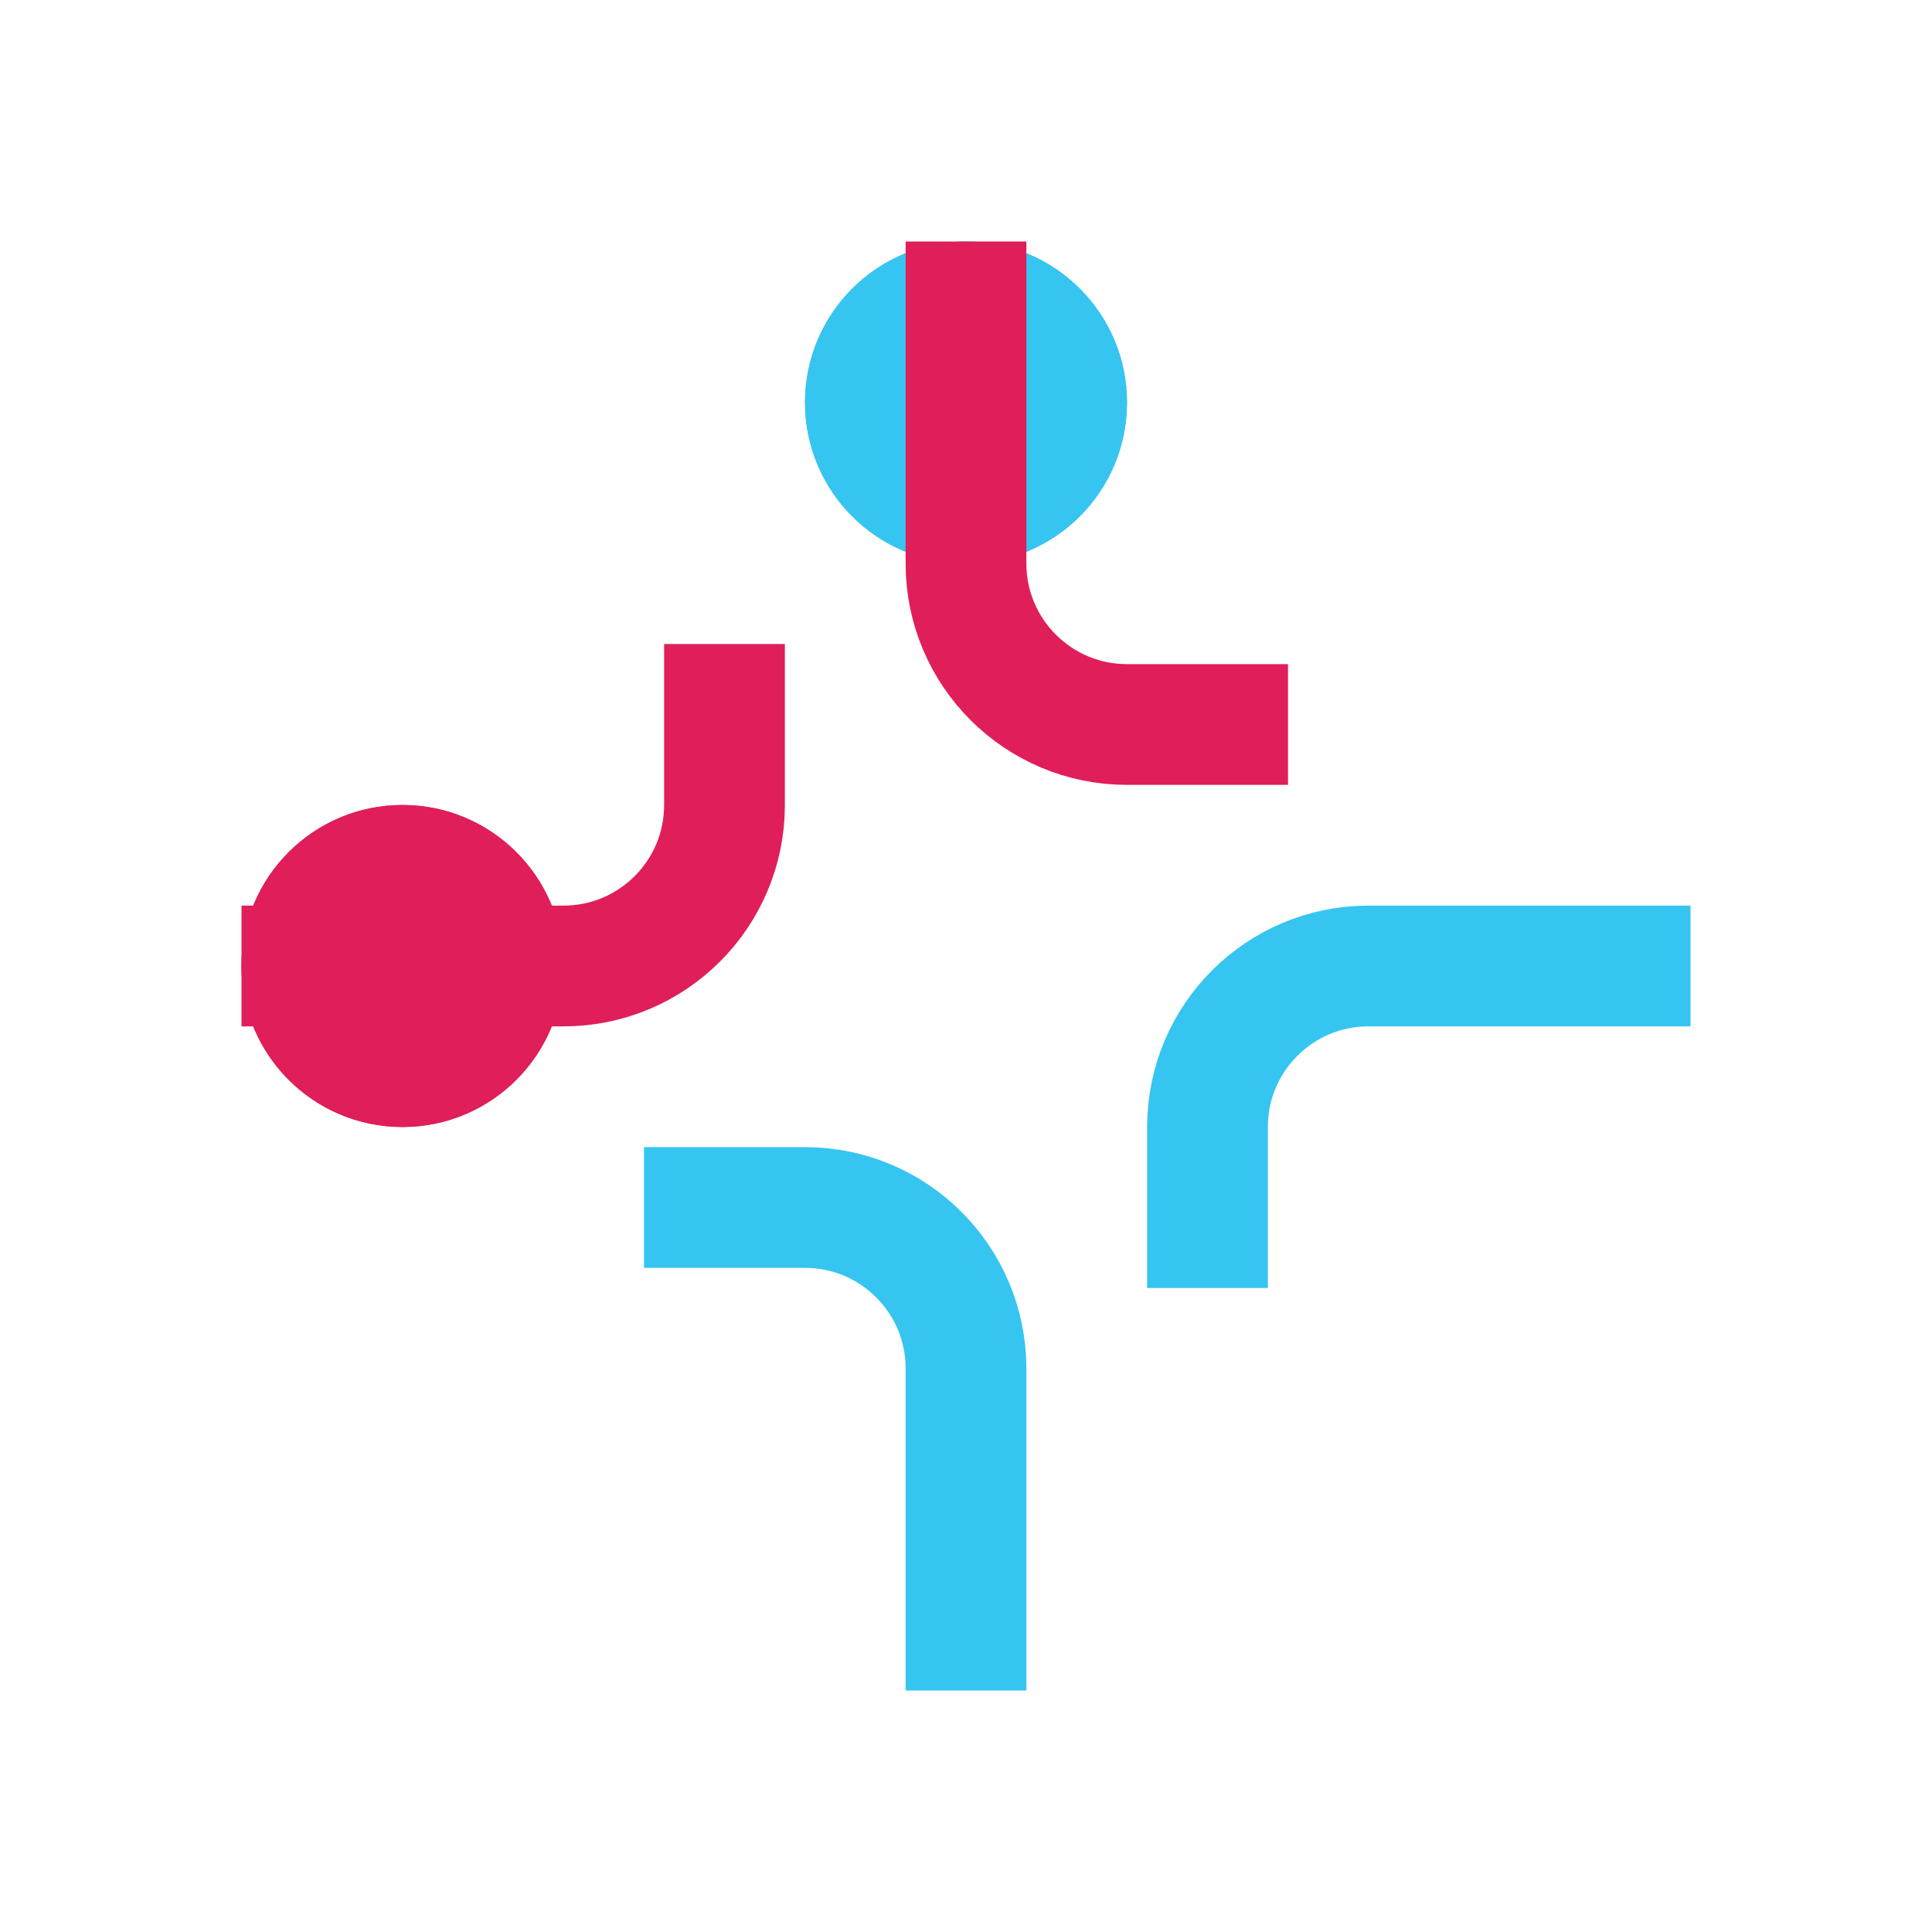
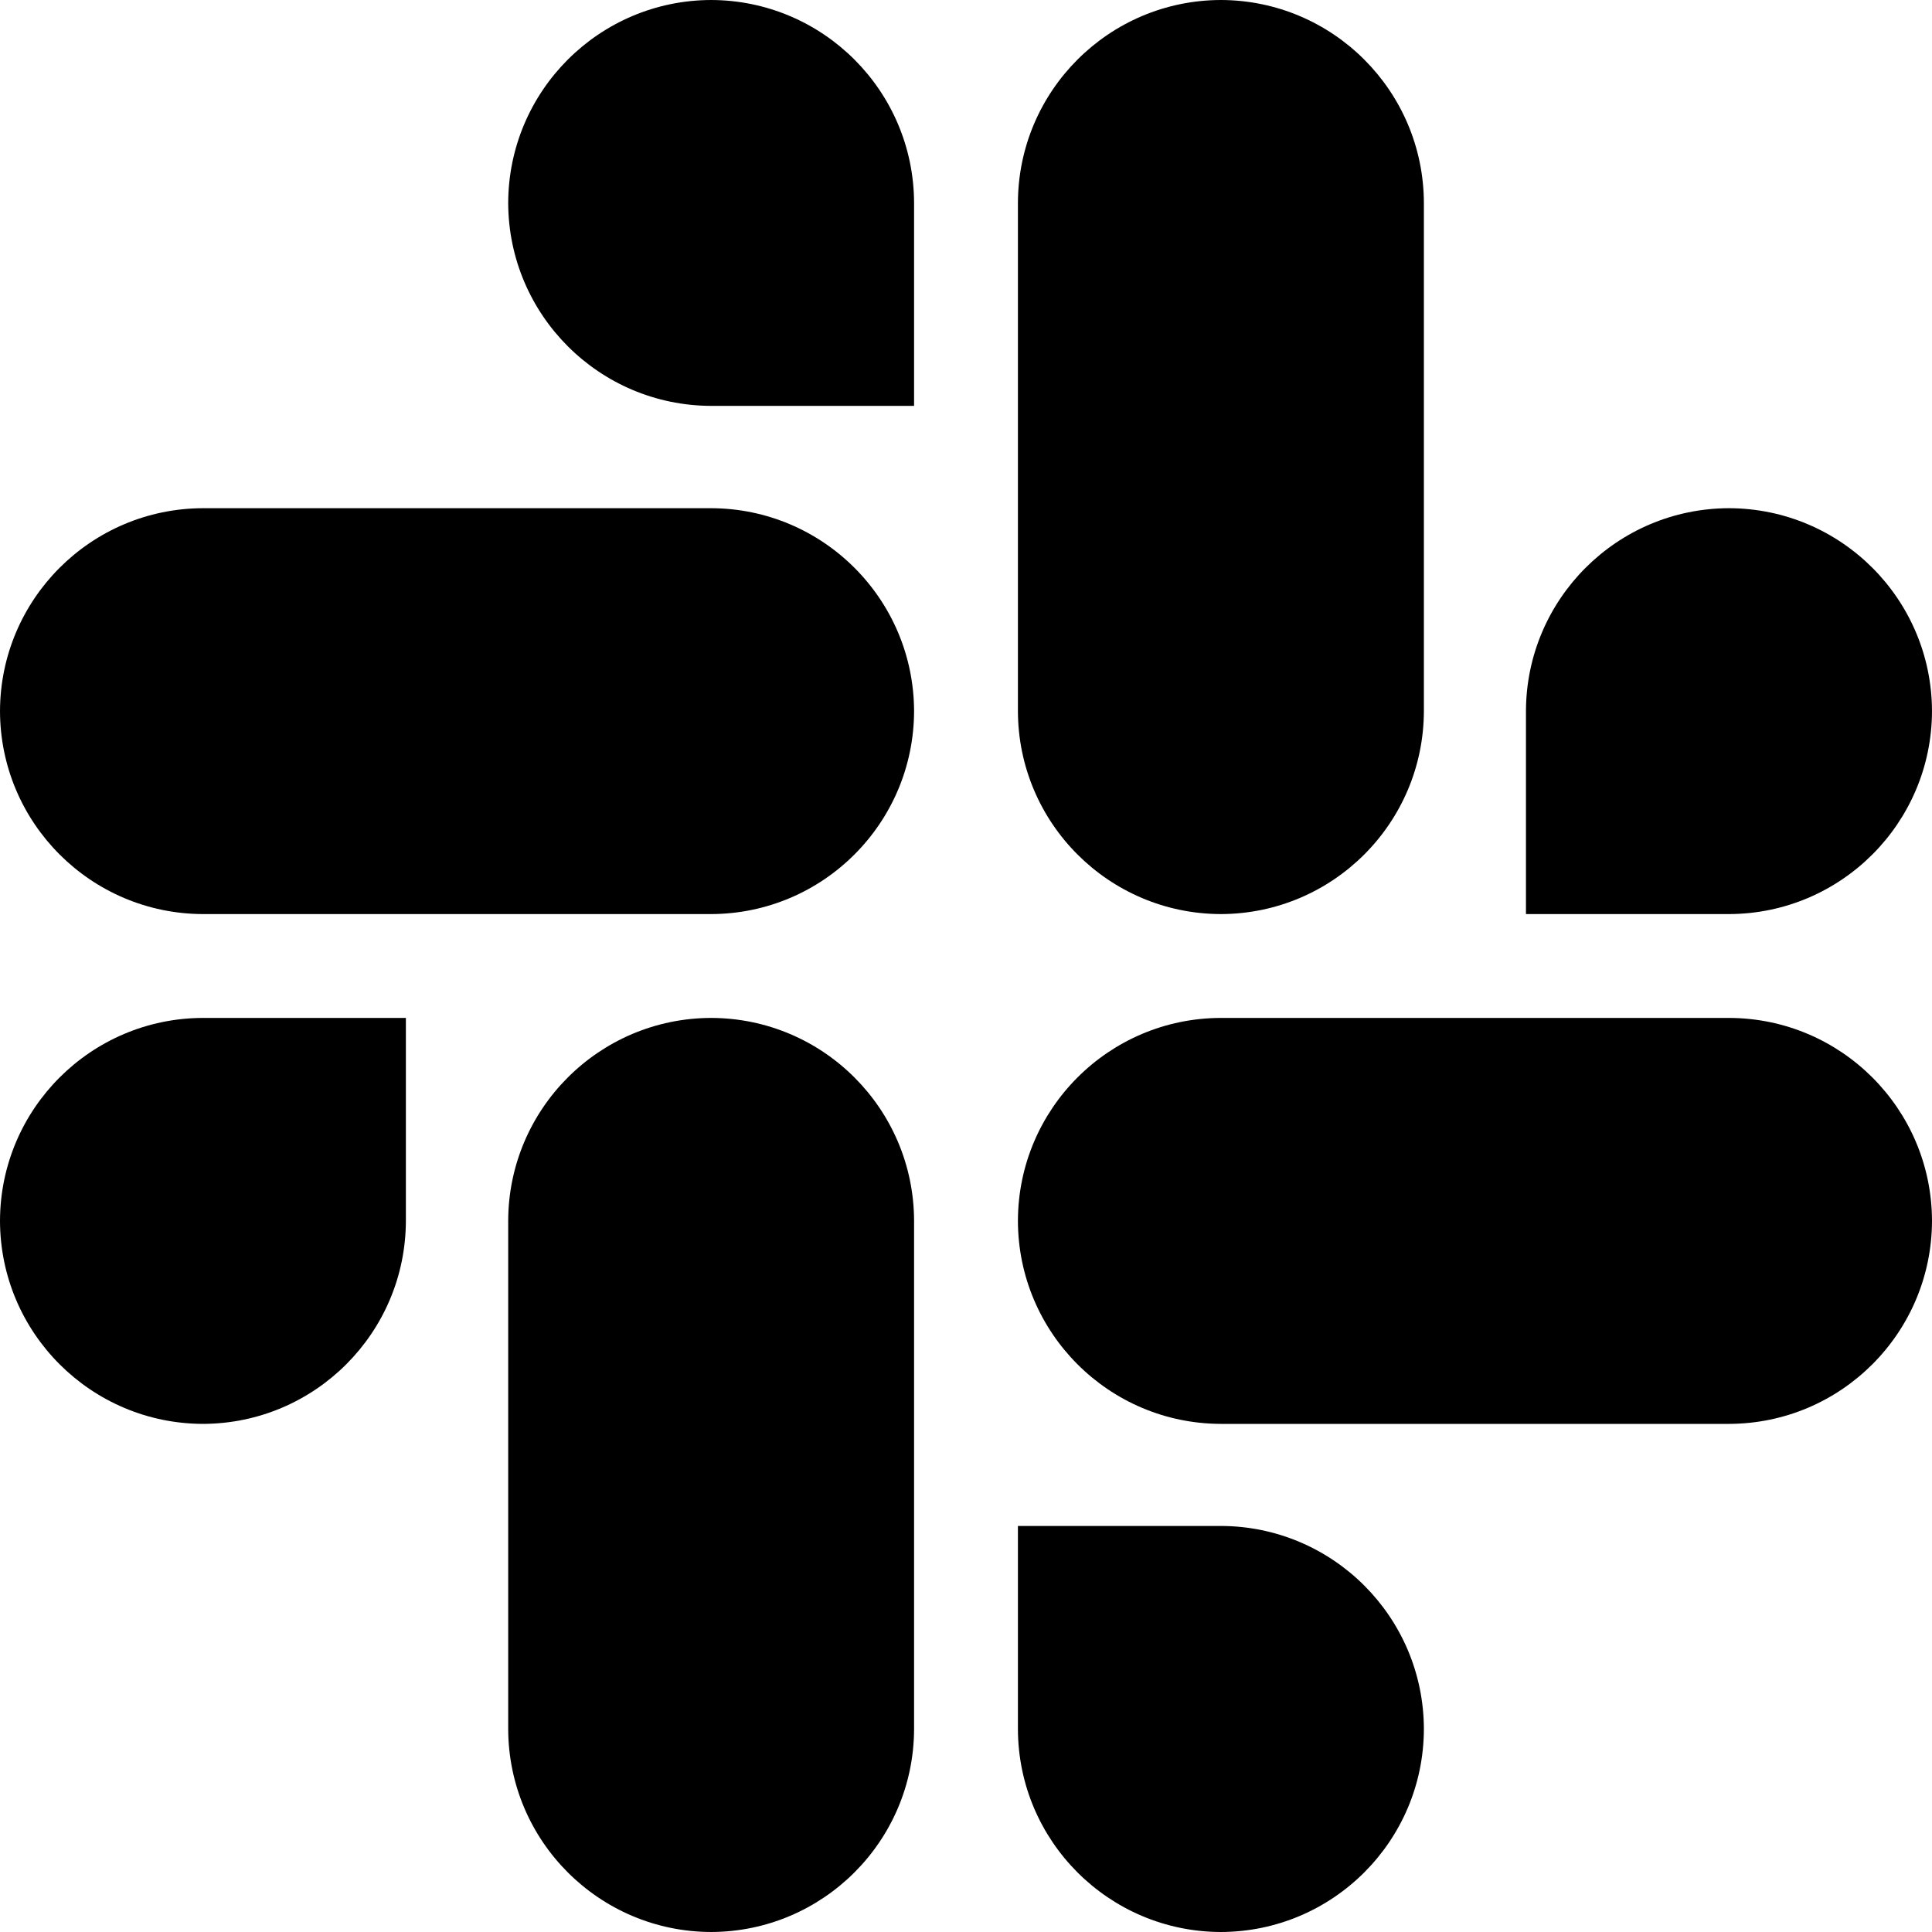
- <svg xmlns="http://www.w3.org/2000/svg" viewBox="0 0 48 48">
-   <rect x="6" y="20" width="8" height="8" rx="4" fill="#E01E5A" />
-   <rect x="20" y="6" width="8" height="8" rx="4" fill="#36C5F0" />
-   <rect x="6" y="20" width="8" height="8" rx="4" fill="#E01E5A" transform="rotate(90 10 24)" />
-   <rect x="20" y="6" width="8" height="8" rx="4" fill="#36C5F0" transform="rotate(90 24 10)" />
-   <path d="M6 24h8a4 4 0 0 0 4-4v-4M24 6v8a4 4 0 0 0 4 4h4" stroke="#E01E5A" stroke-width="3" fill="none" />
-   <path d="M42 24h-8a4 4 0 0 0-4 4v4M24 42v-8a4 4 0 0 0-4-4h-4" stroke="#36C5F0" stroke-width="3" fill="none" />
+ <svg xmlns="http://www.w3.org/2000/svg" role="img" viewBox="0 0 24 24">
+   <path d="M5.042 15.165a2.528 2.528 0 0 1-2.52 2.523A2.528 2.528 0 0 1 0 15.165a2.527 2.527 0 0 1 2.522-2.52h2.52v2.52zM6.313 15.165a2.527 2.527 0 0 1 2.521-2.52 2.527 2.527 0 0 1 2.521 2.52v6.313A2.528 2.528 0 0 1 8.834 24a2.528 2.528 0 0 1-2.521-2.522v-6.313zM8.834 5.042a2.528 2.528 0 0 1-2.521-2.52A2.528 2.528 0 0 1 8.834 0a2.528 2.528 0 0 1 2.521 2.522v2.52H8.834zM8.834 6.313a2.528 2.528 0 0 1 2.521 2.521 2.528 2.528 0 0 1-2.521 2.521H2.522A2.528 2.528 0 0 1 0 8.834a2.528 2.528 0 0 1 2.522-2.521h6.312zM18.956 8.834a2.528 2.528 0 0 1 2.522-2.521A2.528 2.528 0 0 1 24 8.834a2.528 2.528 0 0 1-2.522 2.521h-2.522V8.834zM17.688 8.834a2.528 2.528 0 0 1-2.523 2.521 2.527 2.527 0 0 1-2.52-2.521V2.522A2.527 2.527 0 0 1 15.165 0a2.528 2.528 0 0 1 2.523 2.522v6.312zM15.165 18.956a2.528 2.528 0 0 1 2.523 2.522A2.528 2.528 0 0 1 15.165 24a2.527 2.527 0 0 1-2.52-2.522v-2.522h2.52zM15.165 17.688a2.527 2.527 0 0 1-2.52-2.523 2.526 2.526 0 0 1 2.52-2.52h6.313A2.527 2.527 0 0 1 24 15.165a2.528 2.528 0 0 1-2.522 2.523h-6.313z" />
</svg>
